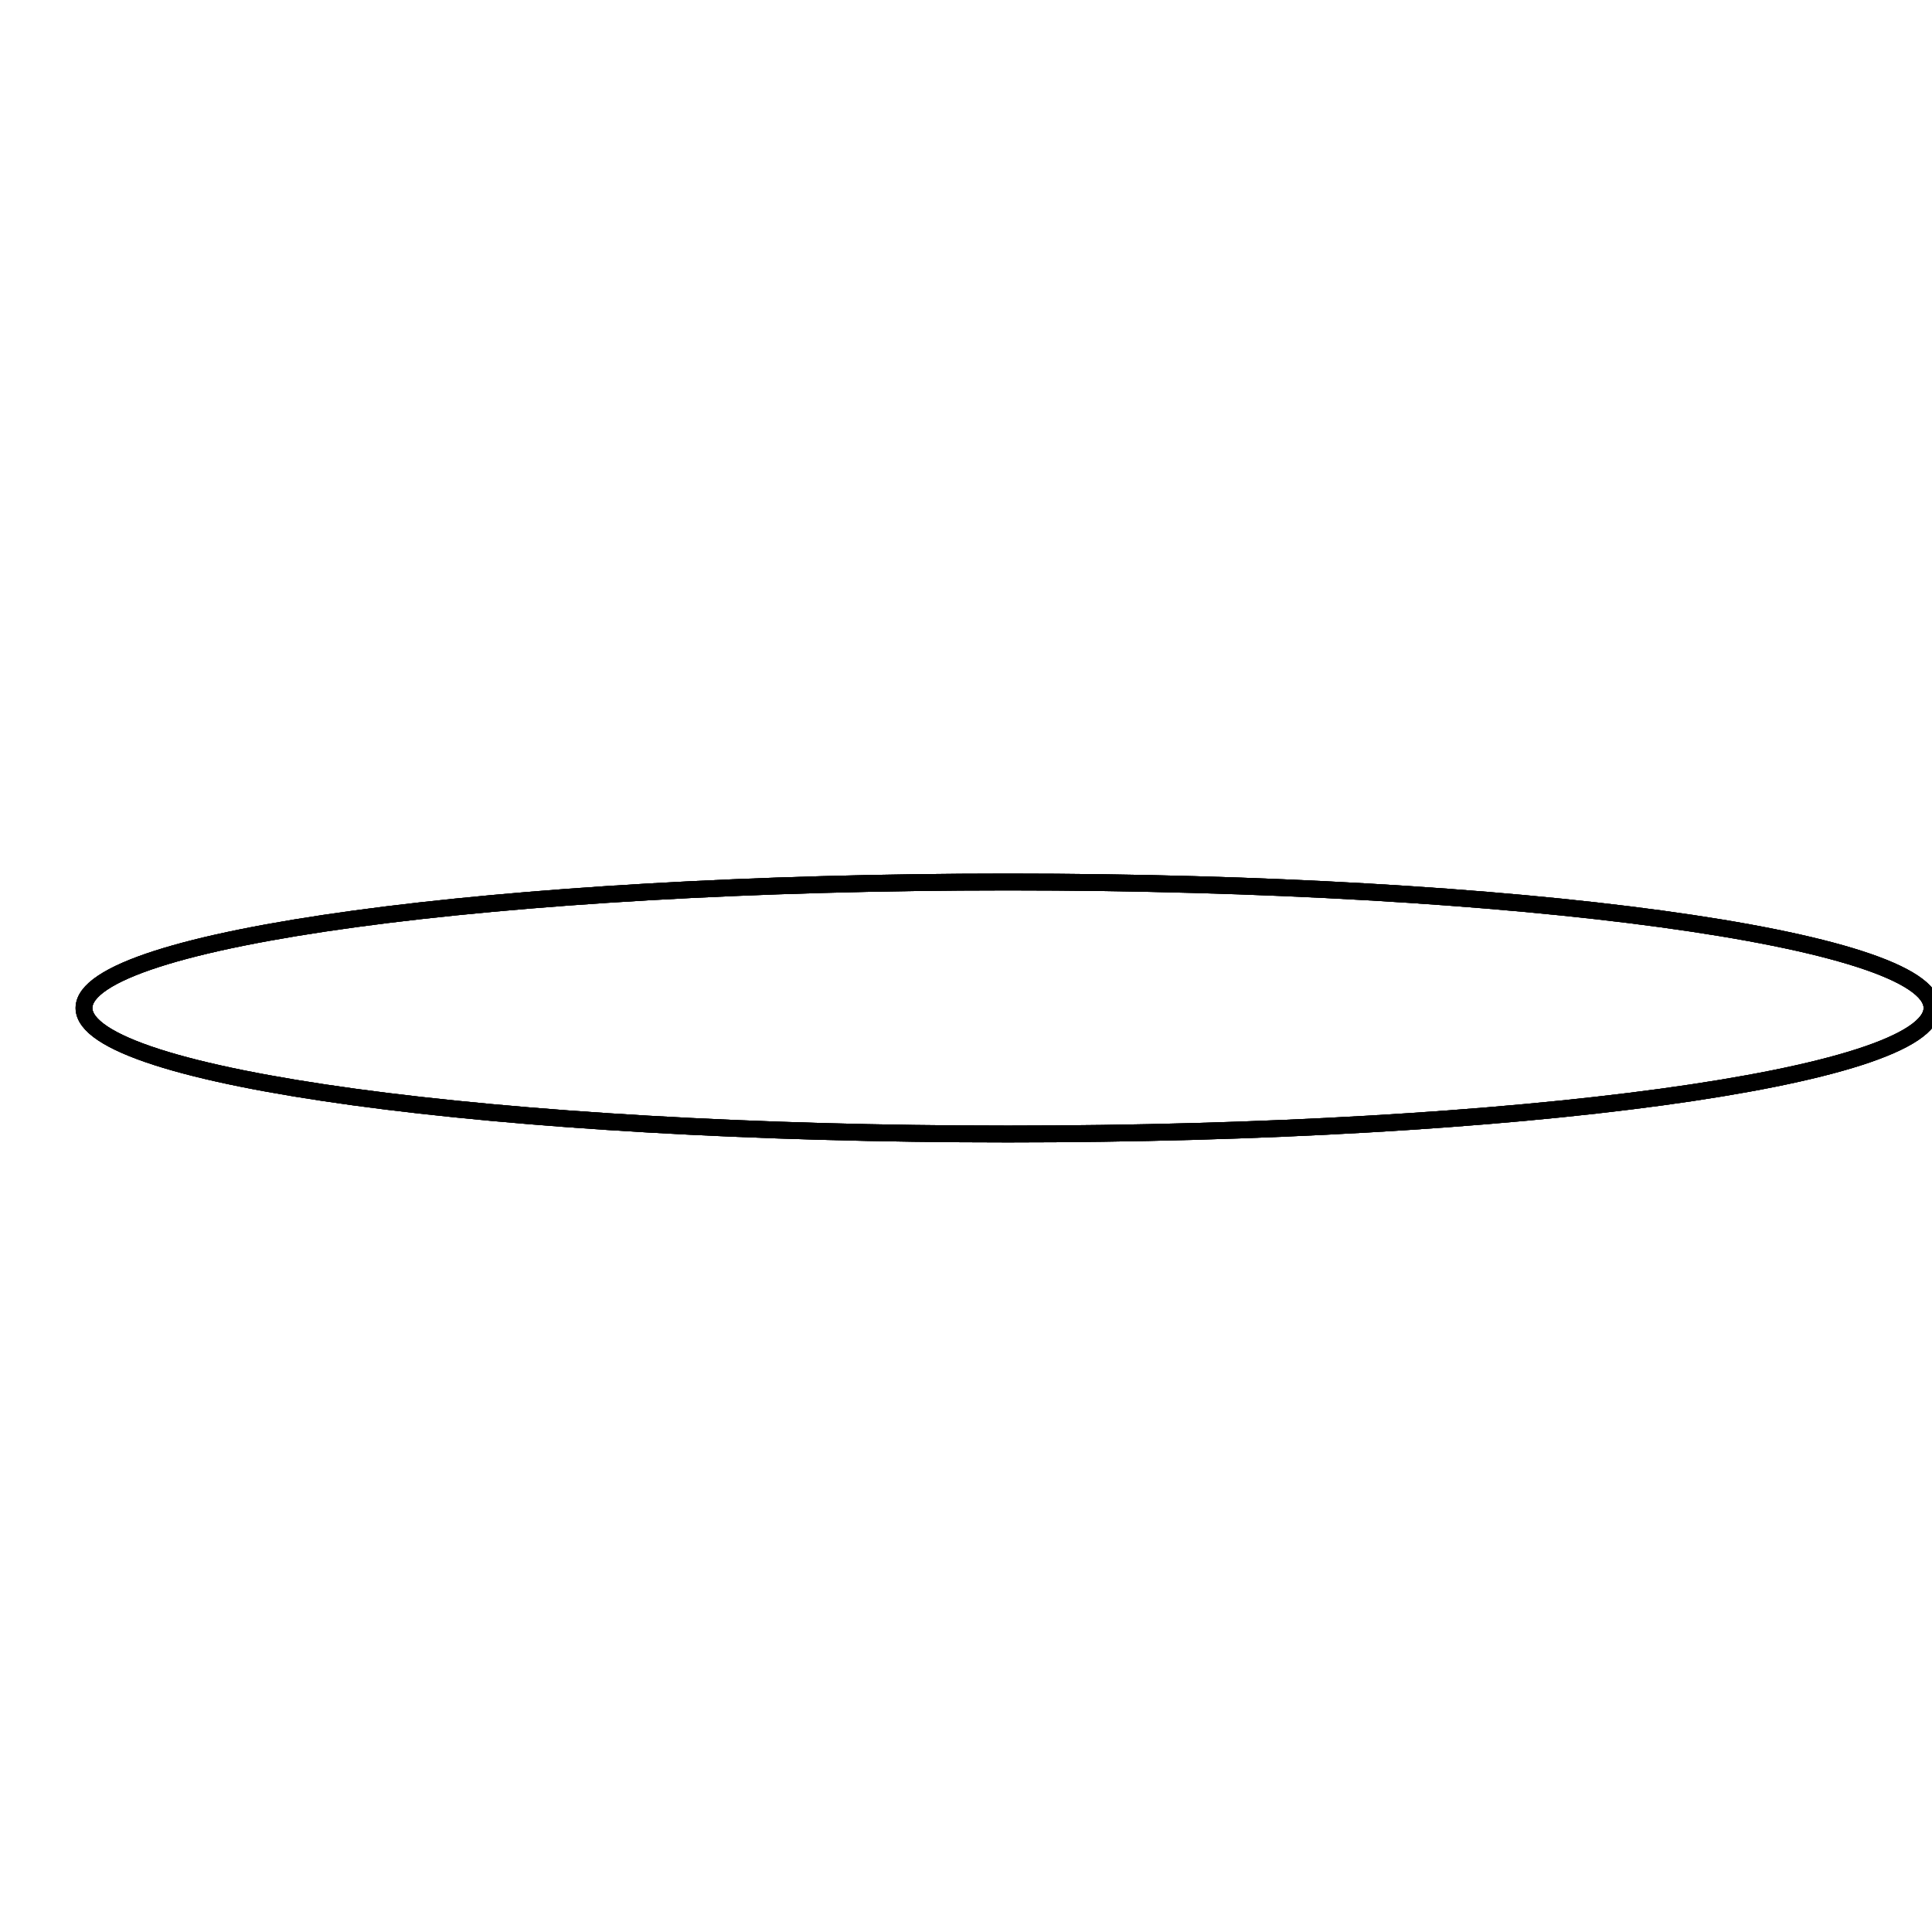
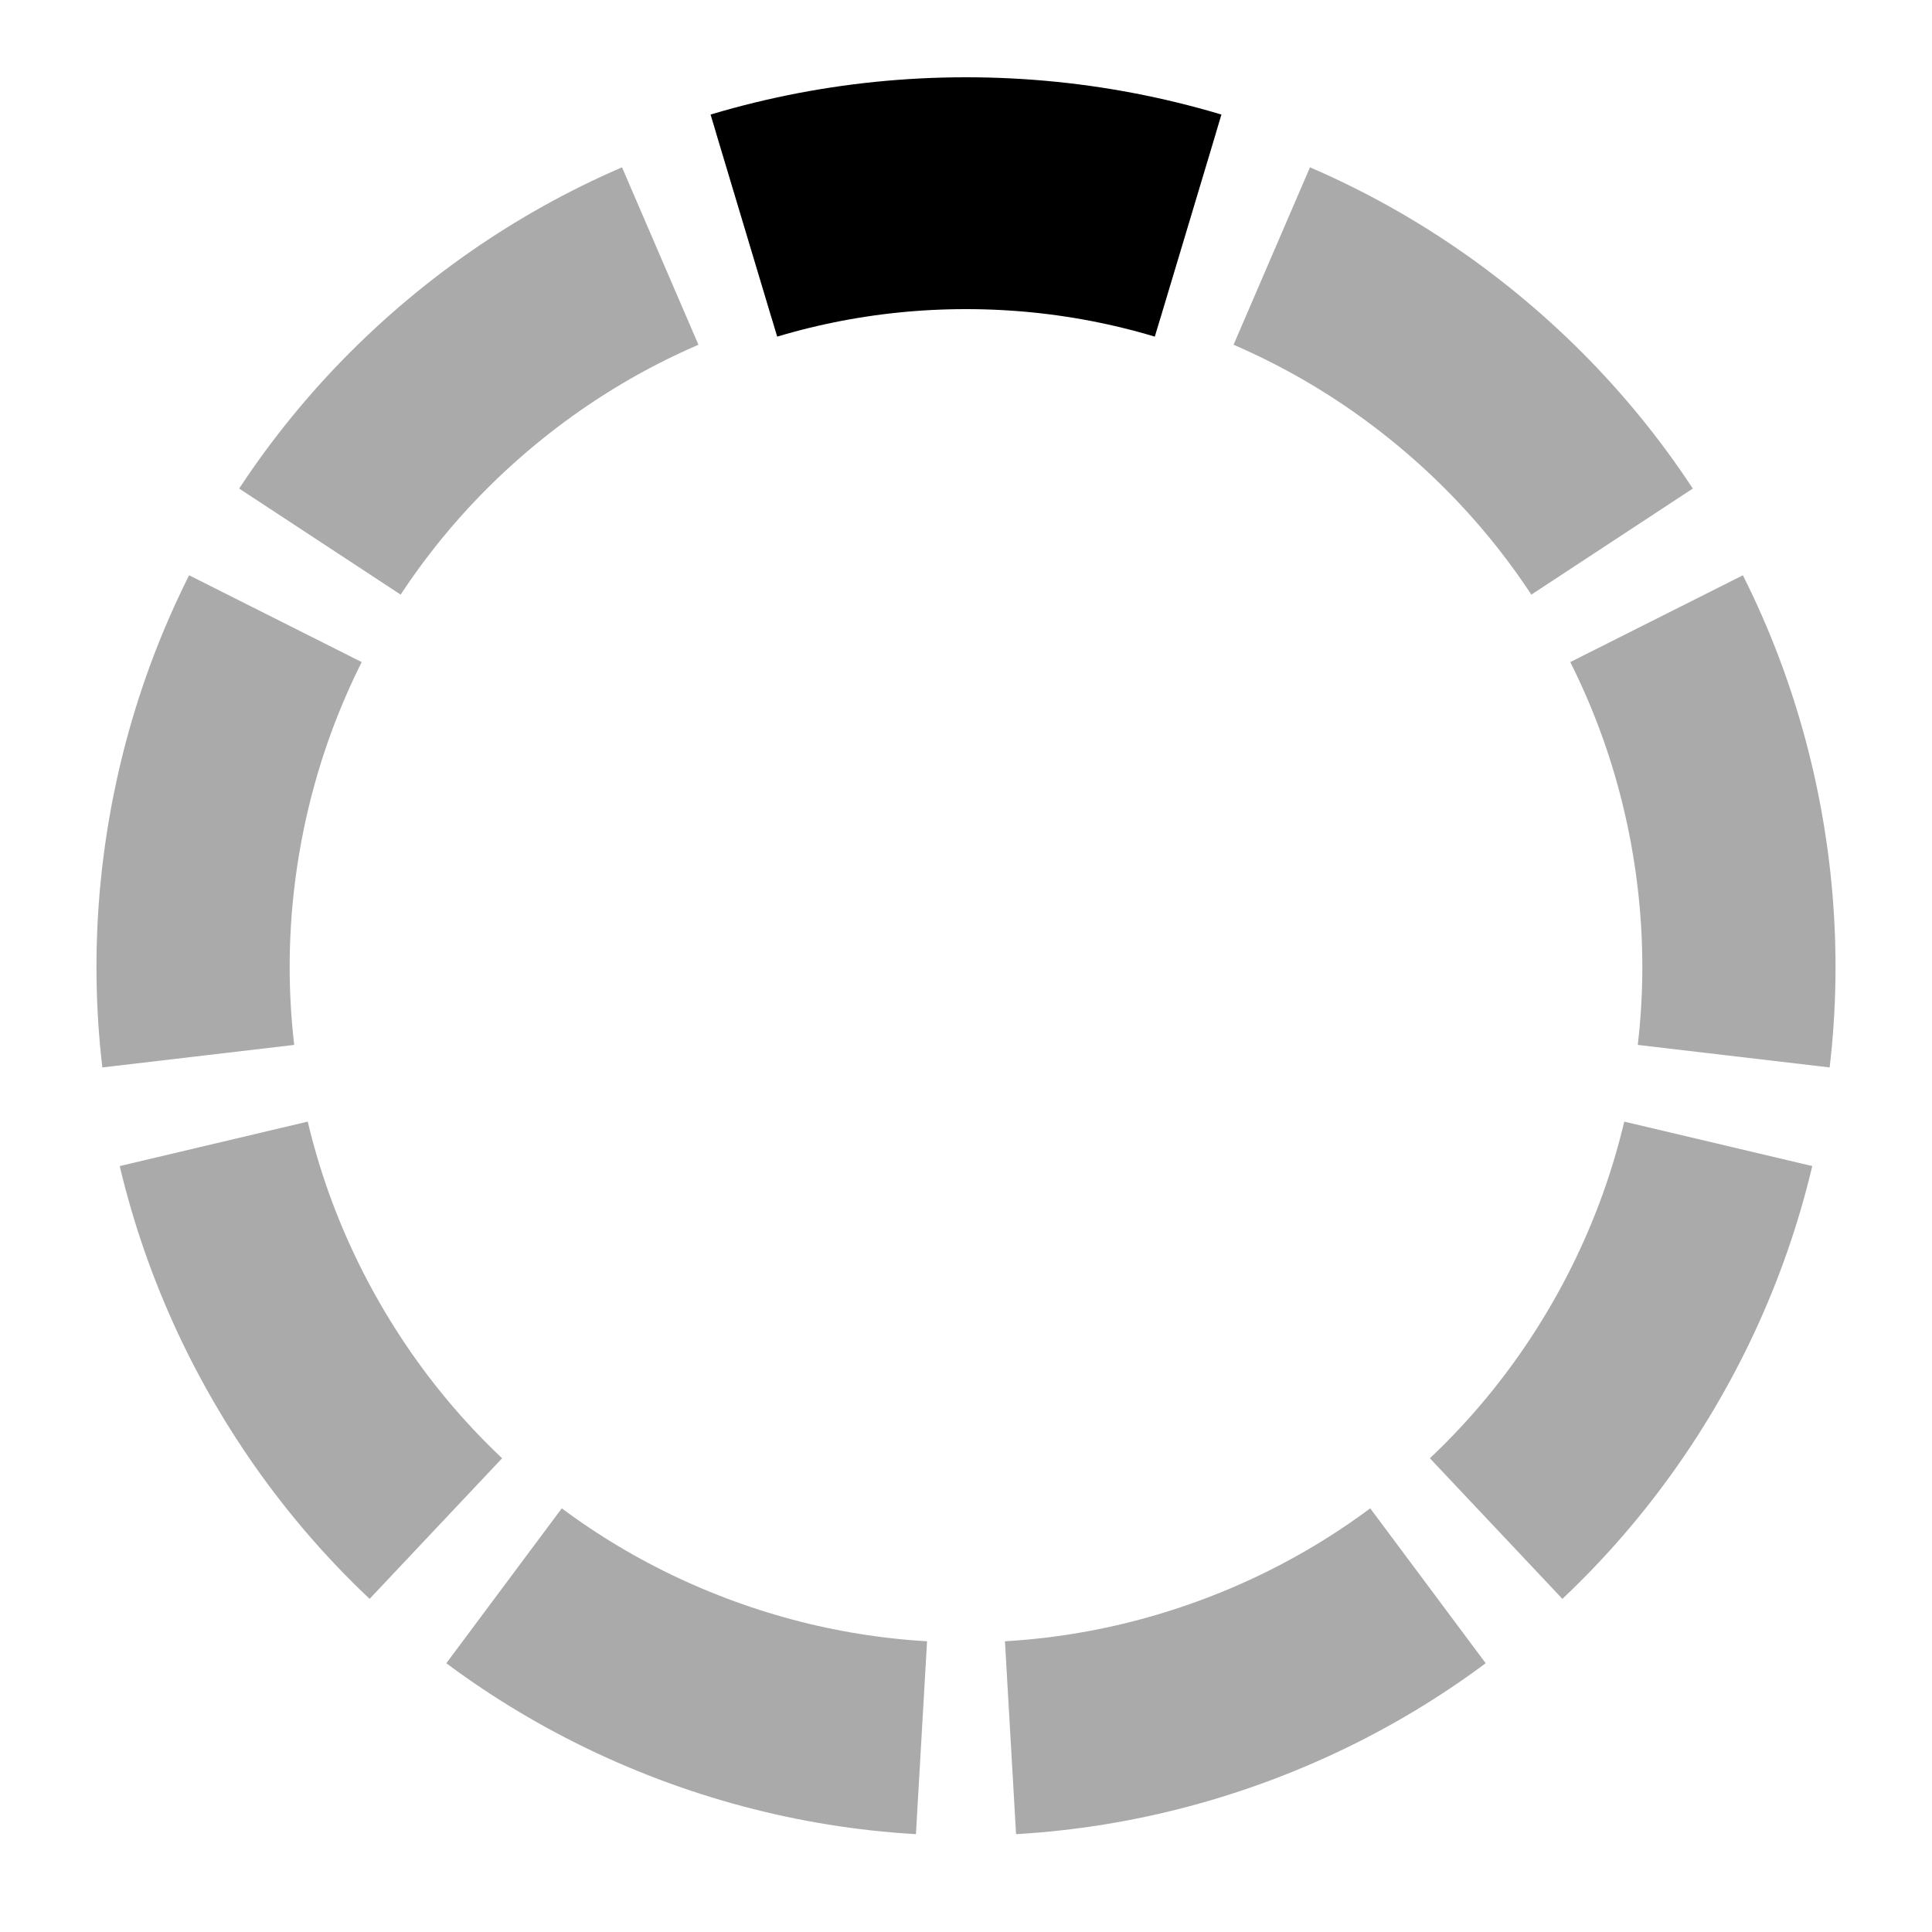
- <svg xmlns="http://www.w3.org/2000/svg" version="1.1" width="460px" height="460px" viewBox="0 0 460 460" preserveAspectRatio="none">
-   <ellipse cx="240" cy="240" rx="220" ry="30" style="fill:none; stroke:black" stroke-width="4">
-     <animateTransform attributeName="transform" attributeType="XML" type="rotate" from="0 240 240" to="360 240 240" dur="15s" repeatCount="indefinite" additive="replace" fill="freeze" />
-   </ellipse>
-   <ellipse cx="240" cy="240" rx="220" ry="30" style="fill:none; stroke:black" stroke-width="4">
-     <animateTransform attributeName="transform" attributeType="XML" type="rotate" from="0 240 240" to="360 240 240" dur="5s" repeatCount="indefinite" additive="replace" fill="freeze" />
-   </ellipse>
-   <ellipse cx="240" cy="240" rx="220" ry="30" style="fill:none; stroke:black" stroke-width="4">
-     <animateTransform attributeName="transform" attributeType="XML" type="rotate" from="0 240 240" to="360 240 240" dur="10s" repeatCount="indefinite" additive="replace" fill="freeze" />
-   </ellipse>
+ <svg xmlns="http://www.w3.org/2000/svg" xmlns:xlink="http://www.w3.org/1999/xlink" version="1.1" viewBox="0 0 100 100" preserveAspectRatio="xMidYMid">
+   <g>
+     <defs>
+       <clipPath id="clip">
+         <path d="M 50 50 L 35 0 L 65 0 z" />
+       </clipPath>
+       <ellipse id="MyEllipse" clip-path="url(#clip)" cx="50" cy="50" rx="40" ry="40" style="fill:none; stroke:#aaa" stroke-width="10" />
+     </defs>
+     <use xlink:href="#MyEllipse" />
+     <use xlink:href="#MyEllipse" transform="rotate(40 50 50)" />
+     <use xlink:href="#MyEllipse" transform="rotate(80 50 50)" />
+     <use xlink:href="#MyEllipse" transform="rotate(120 50 50)" />
+     <use xlink:href="#MyEllipse" transform="rotate(160 50 50)" />
+     <use xlink:href="#MyEllipse" transform="rotate(200 50 50)" />
+     <use xlink:href="#MyEllipse" transform="rotate(240 50 50)" />
+     <use xlink:href="#MyEllipse" transform="rotate(280 50 50)" />
+     <use xlink:href="#MyEllipse" transform="rotate(320 50 50)" />
+     <ellipse clip-path="url(#clip)" cx="50" cy="50" rx="40" ry="40" style="fill:none; stroke:black" stroke-width="12">
+       <animateTransform attributeName="transform" attributeType="XML" type="rotate" values="0 50 50; 40 50 50; 80 50 50; 120 50 50; 160 50 50; 200 50 50; 240 50 50; 280 50 50; 320 50 50; 360 50 50" dur="2s" repeatCount="indefinite" additive="replace" calcMode="discrete" fill="freeze" />
+     </ellipse>
+   </g>
</svg>
